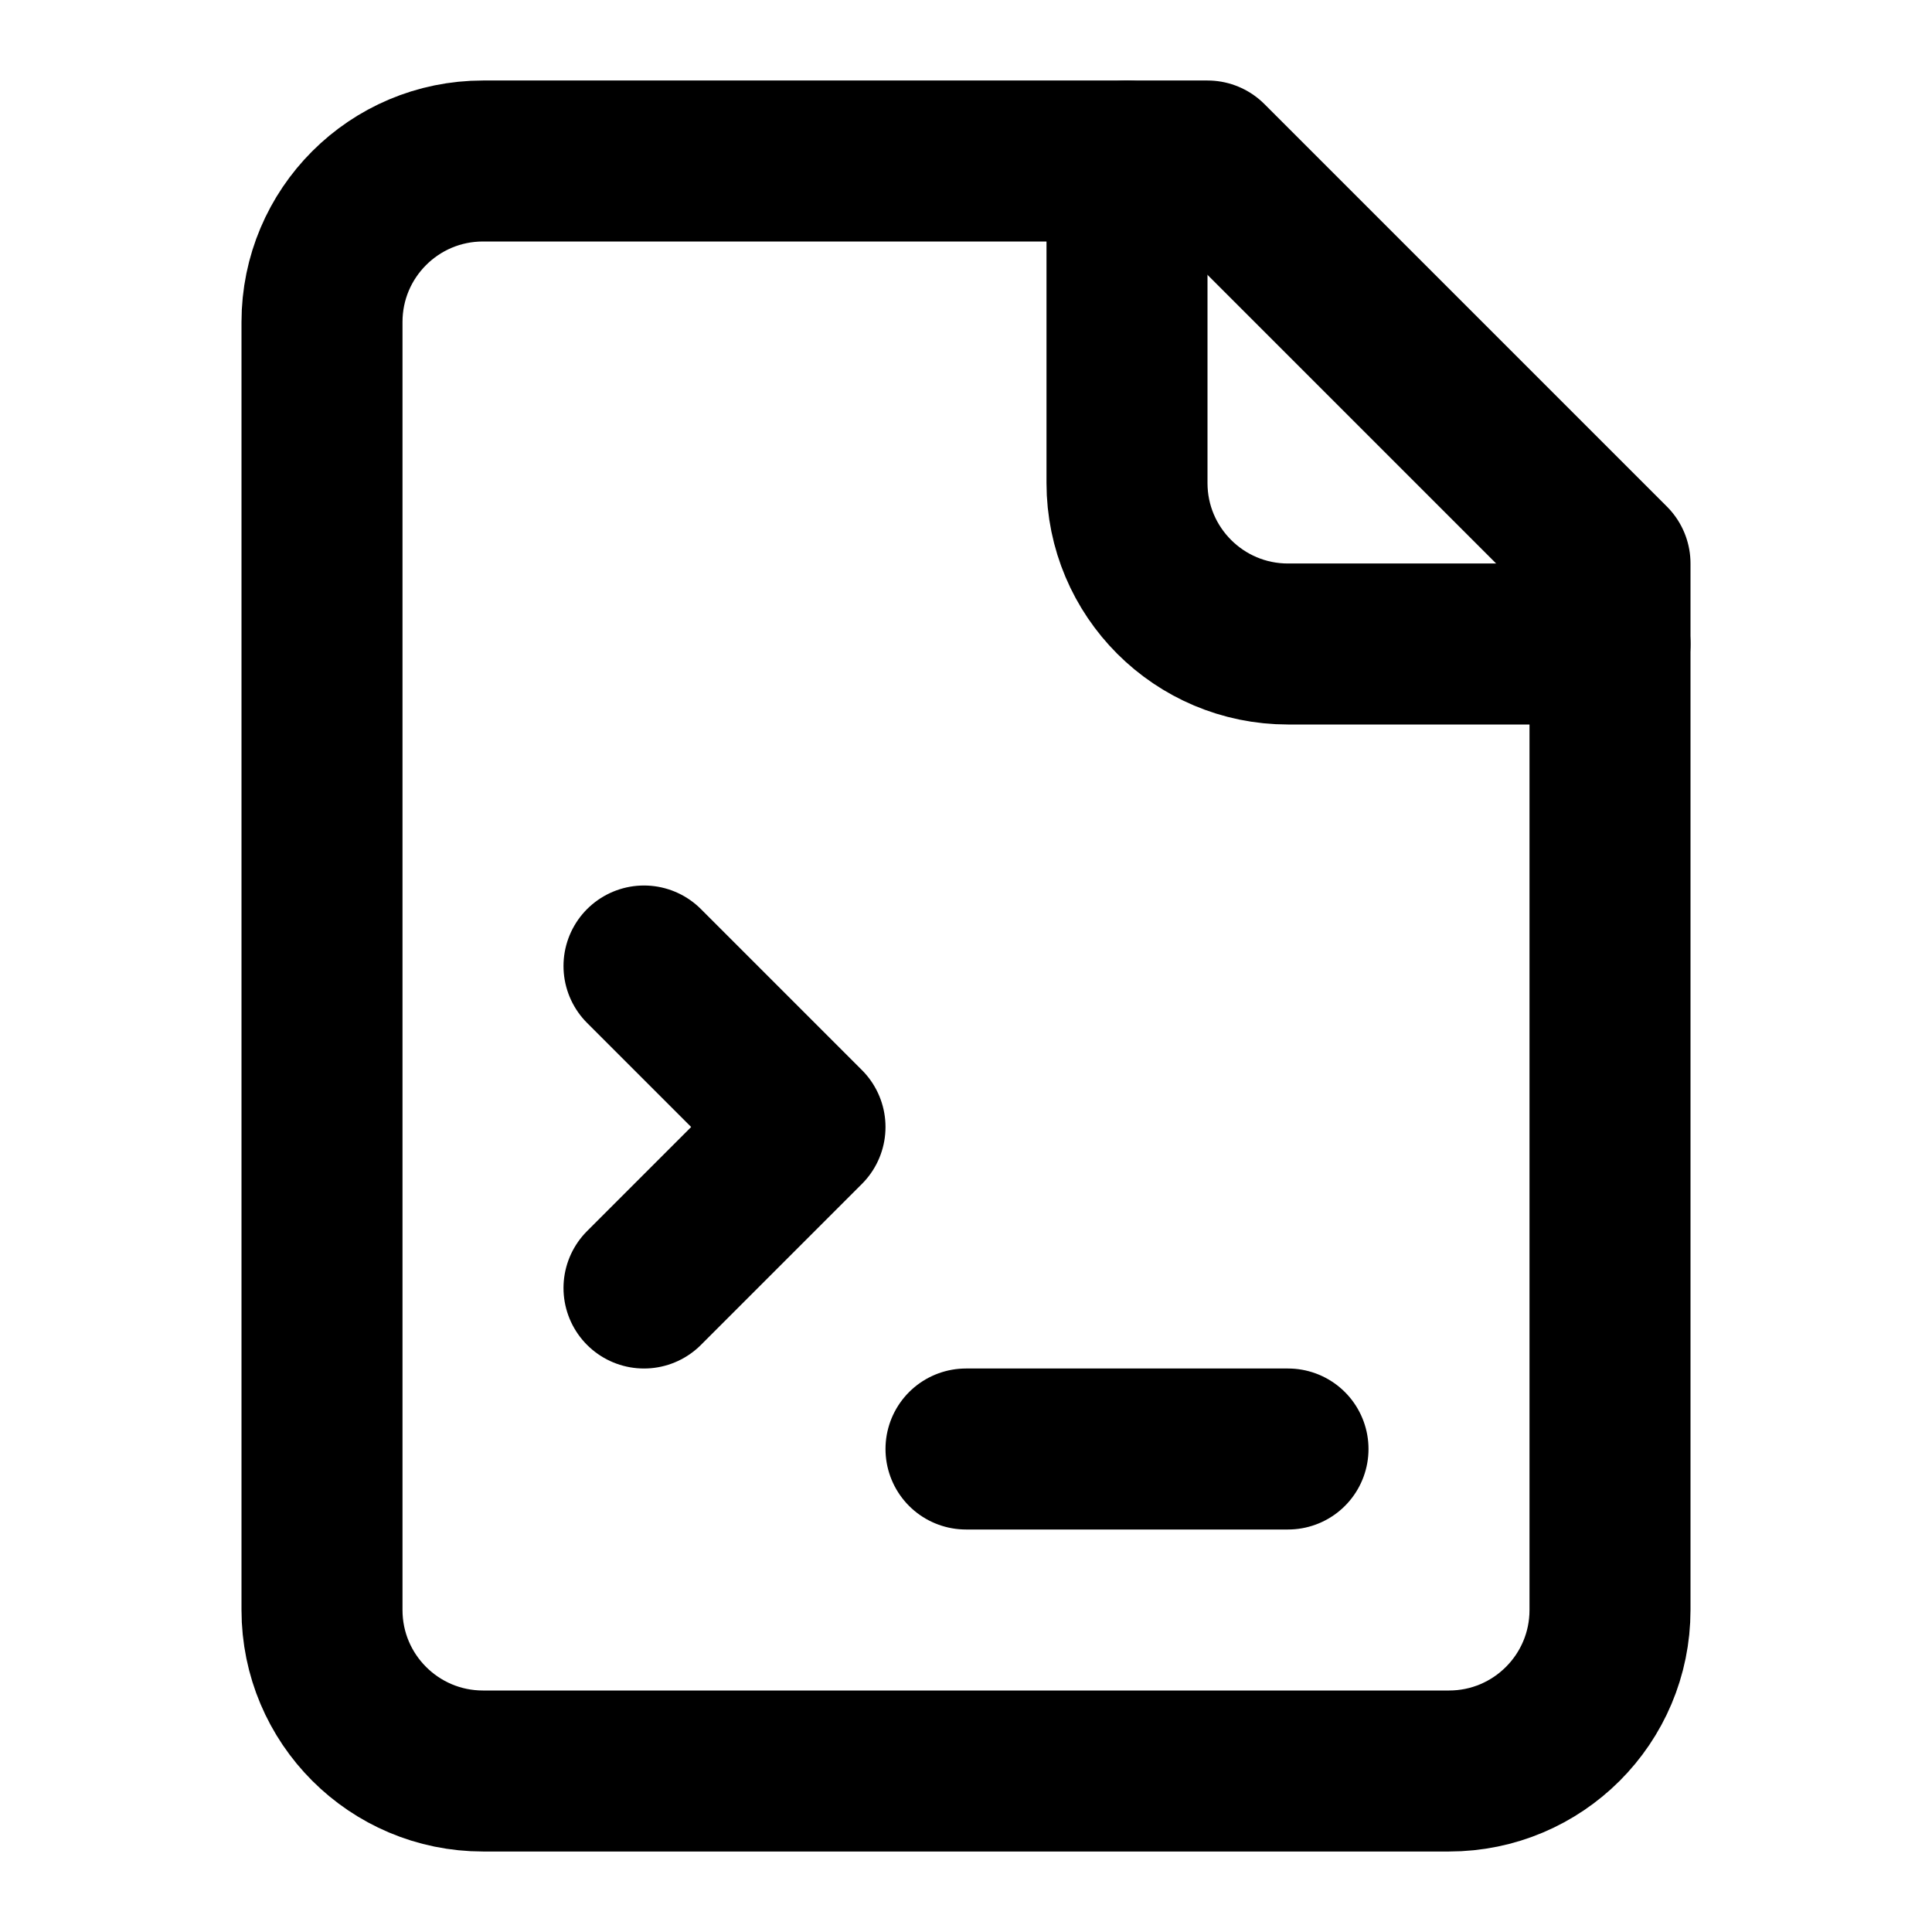
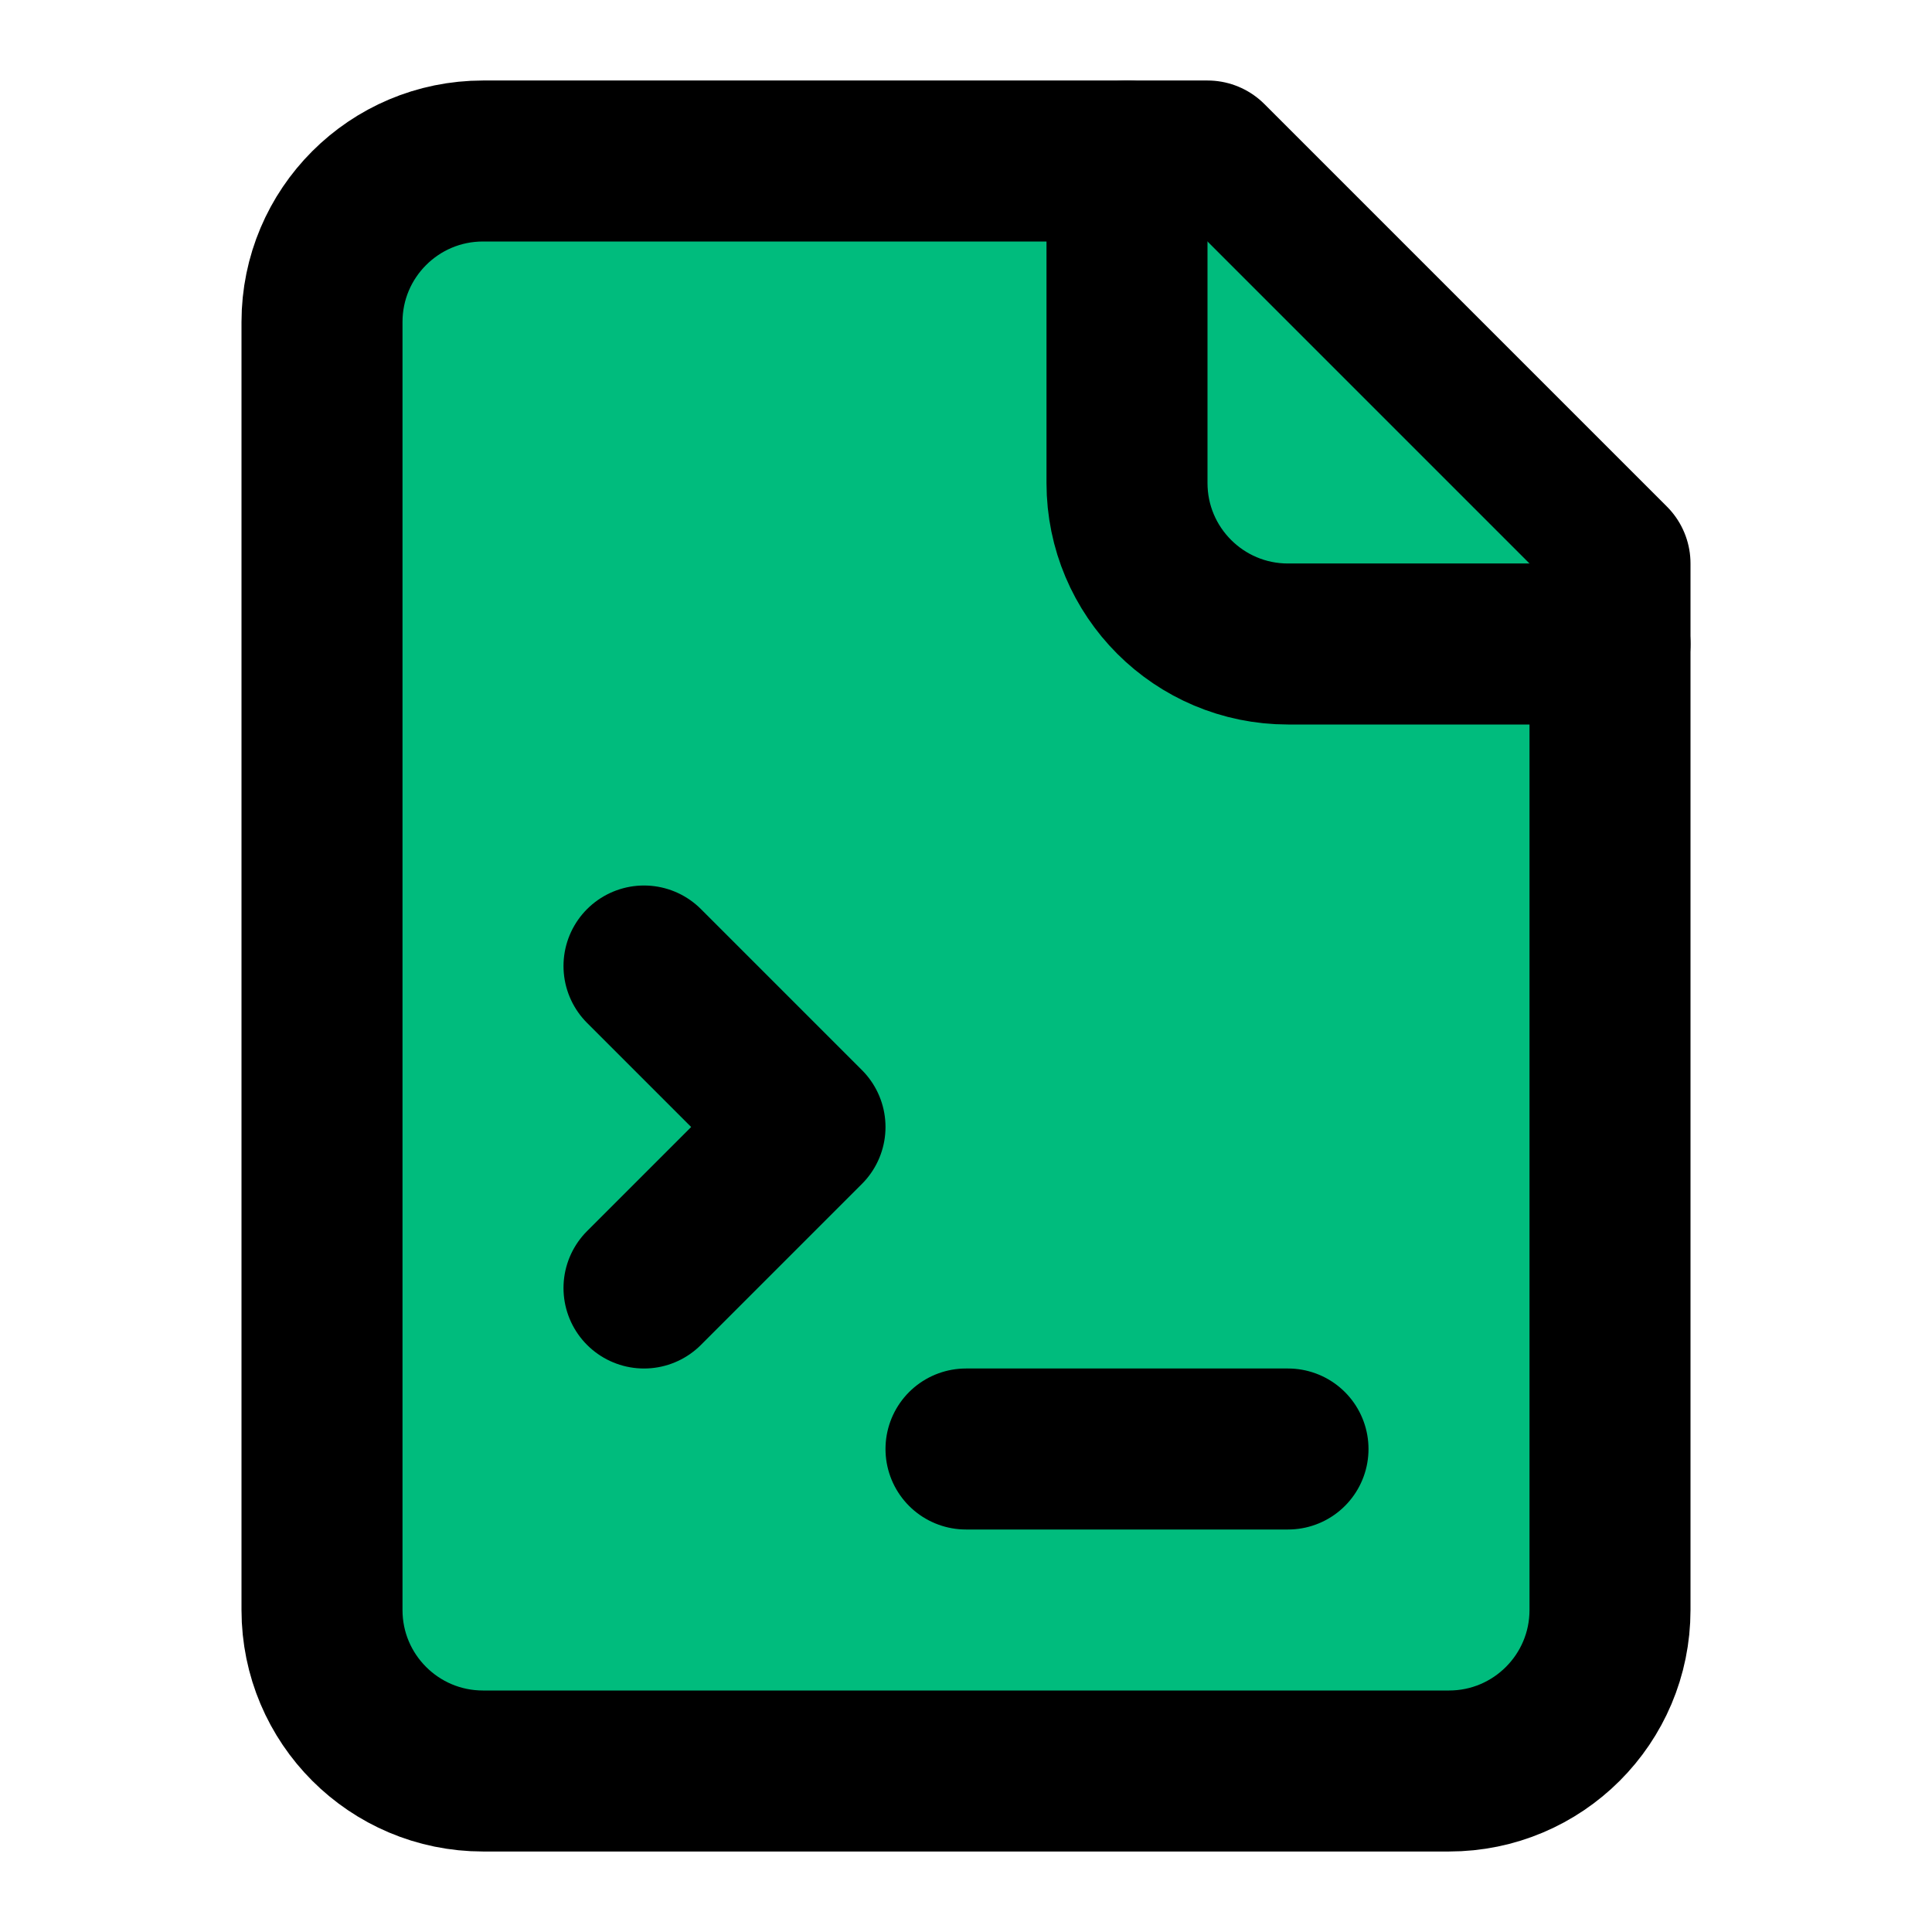
- <svg xmlns="http://www.w3.org/2000/svg" width="24" height="24" viewBox="0 0 24 24" fill="none" stroke="currentColor" stroke-width="2" stroke-linecap="round" stroke-linejoin="round" class="lucide lucide-file-terminal-icon lucide-file-terminal">
+ <svg xmlns="http://www.w3.org/2000/svg" width="24" height="24" viewBox="0 0 24 24" fill="#00bc7d" stroke="currentColor" stroke-width="2" stroke-linecap="round" stroke-linejoin="round" class="lucide lucide-file-terminal-icon lucide-file-terminal">
  <path d="M15 2H6a2 2 0 0 0-2 2v16a2 2 0 0 0 2 2h12a2 2 0 0 0 2-2V7Z" />
  <path d="M14 2v4a2 2 0 0 0 2 2h4" />
  <path d="m8 16 2-2-2-2" />
  <path d="M12 18h4" />
</svg>
